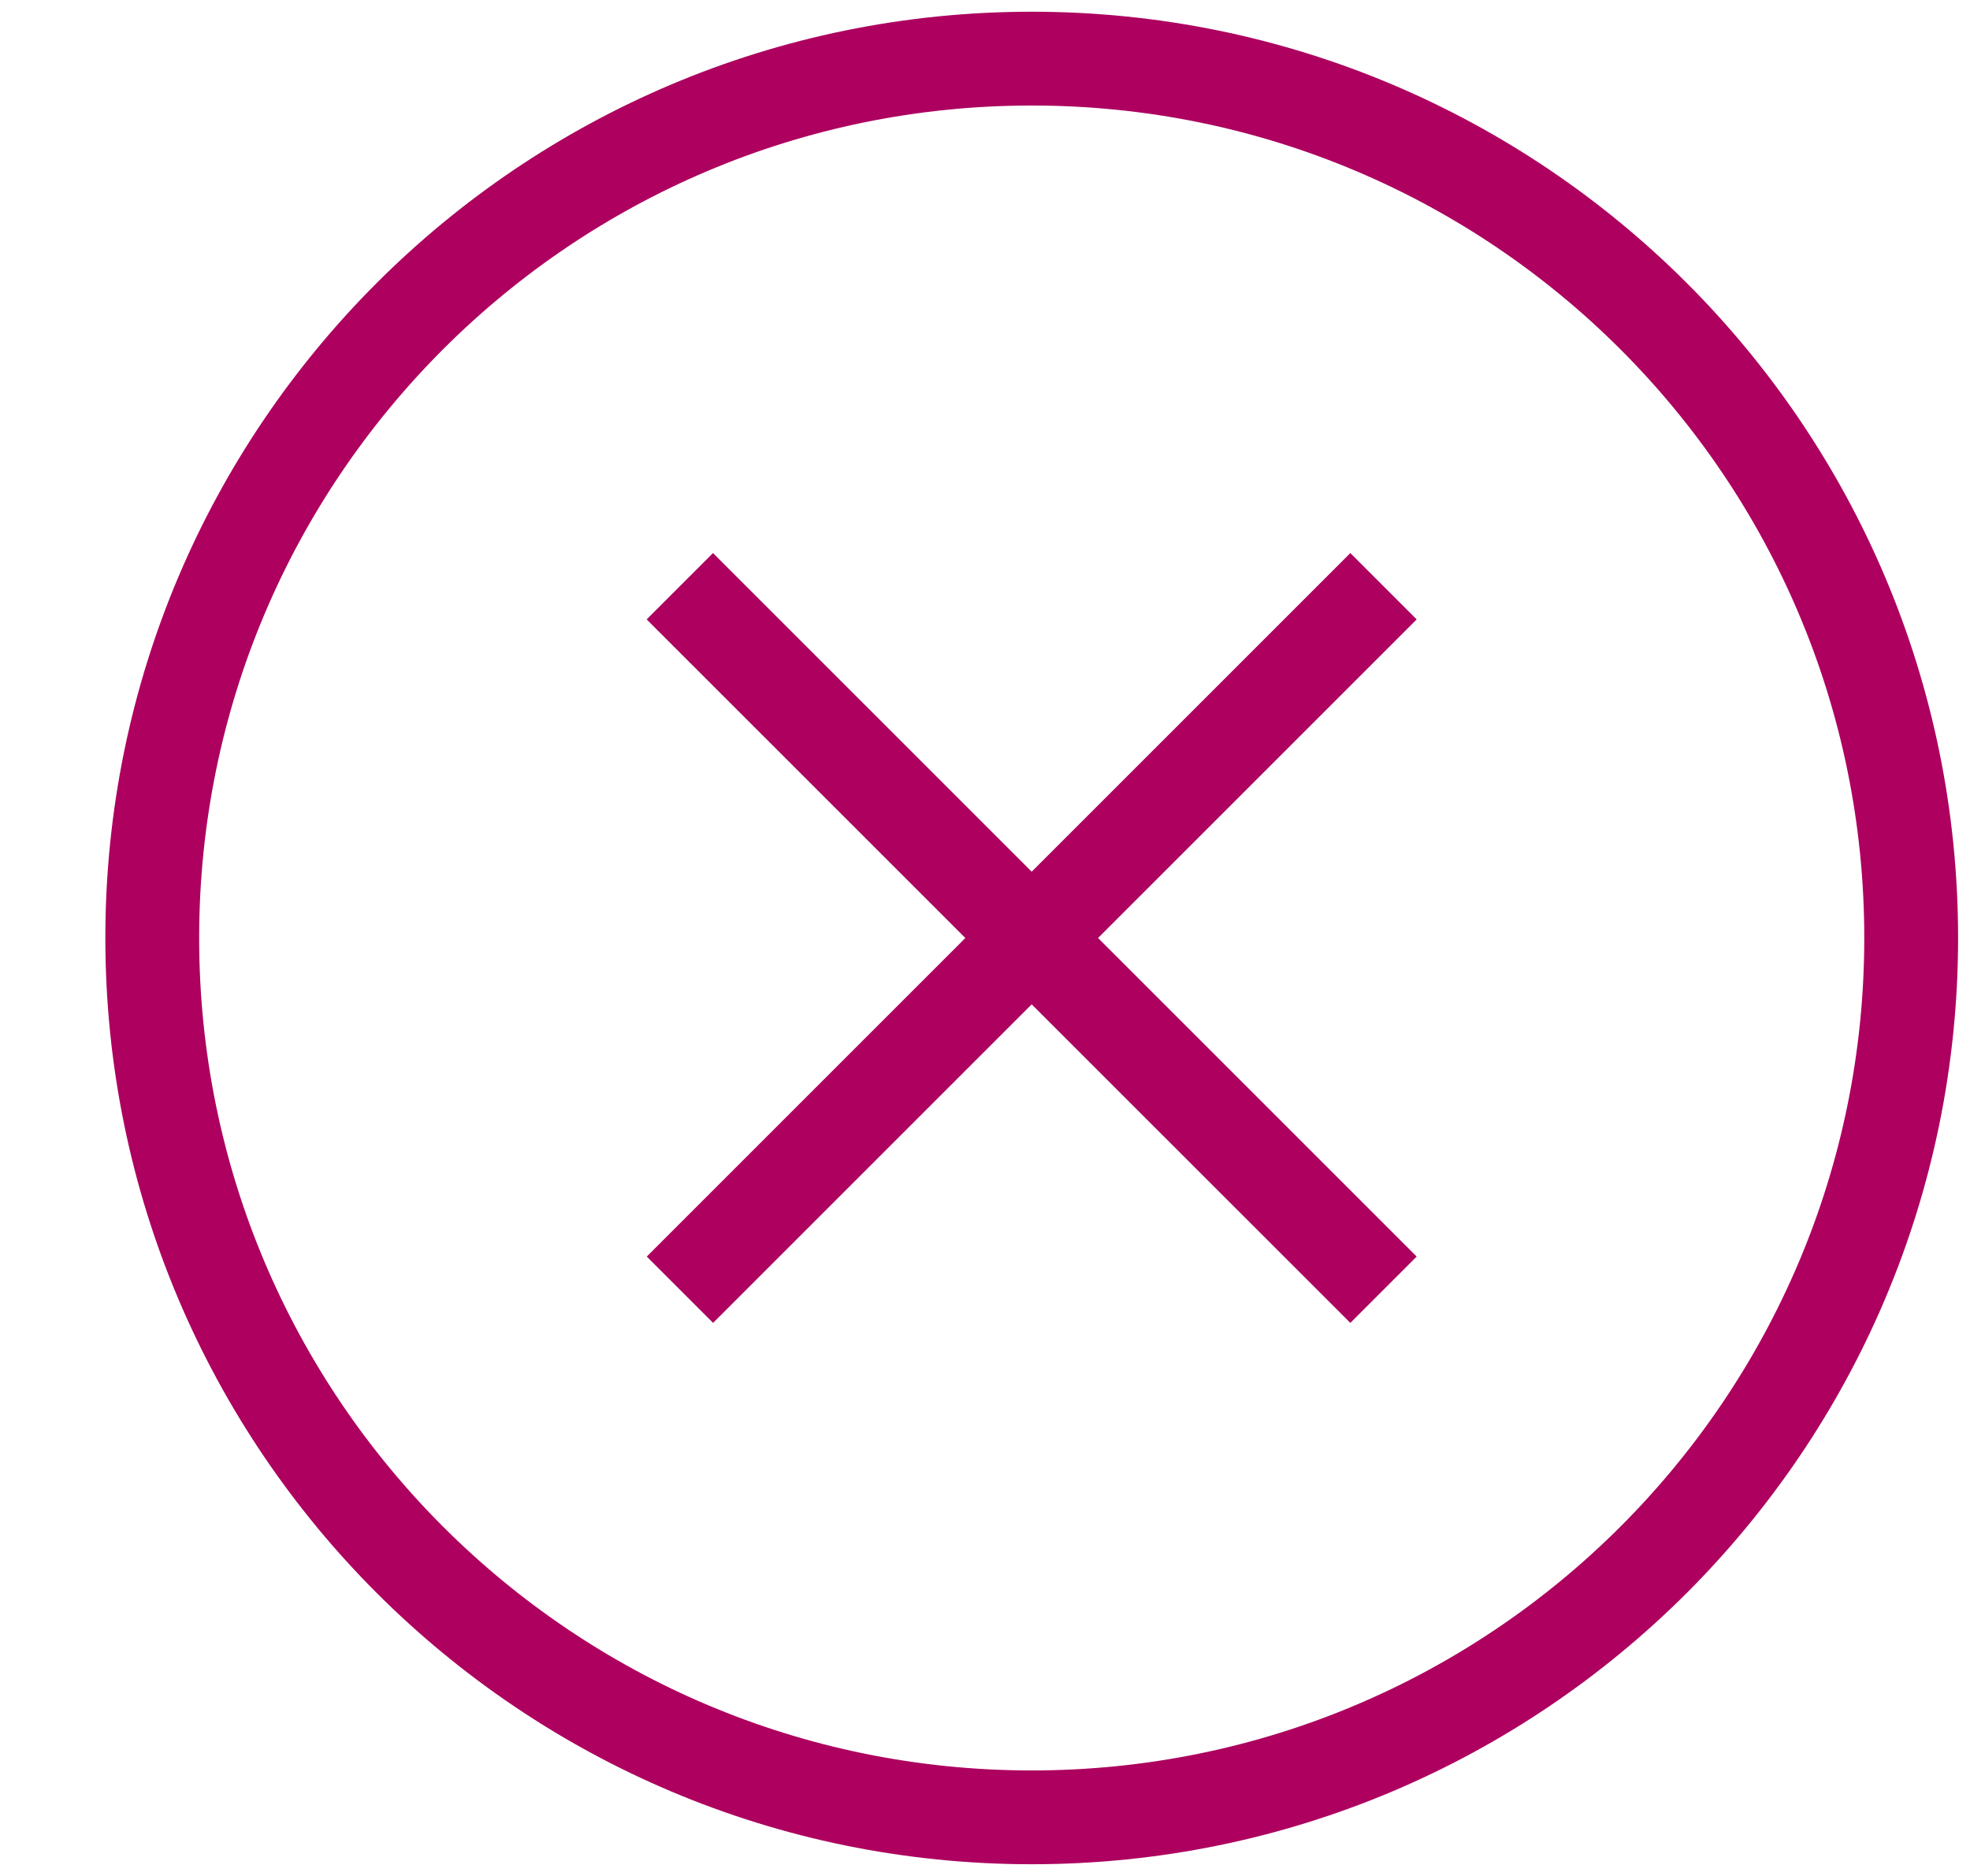
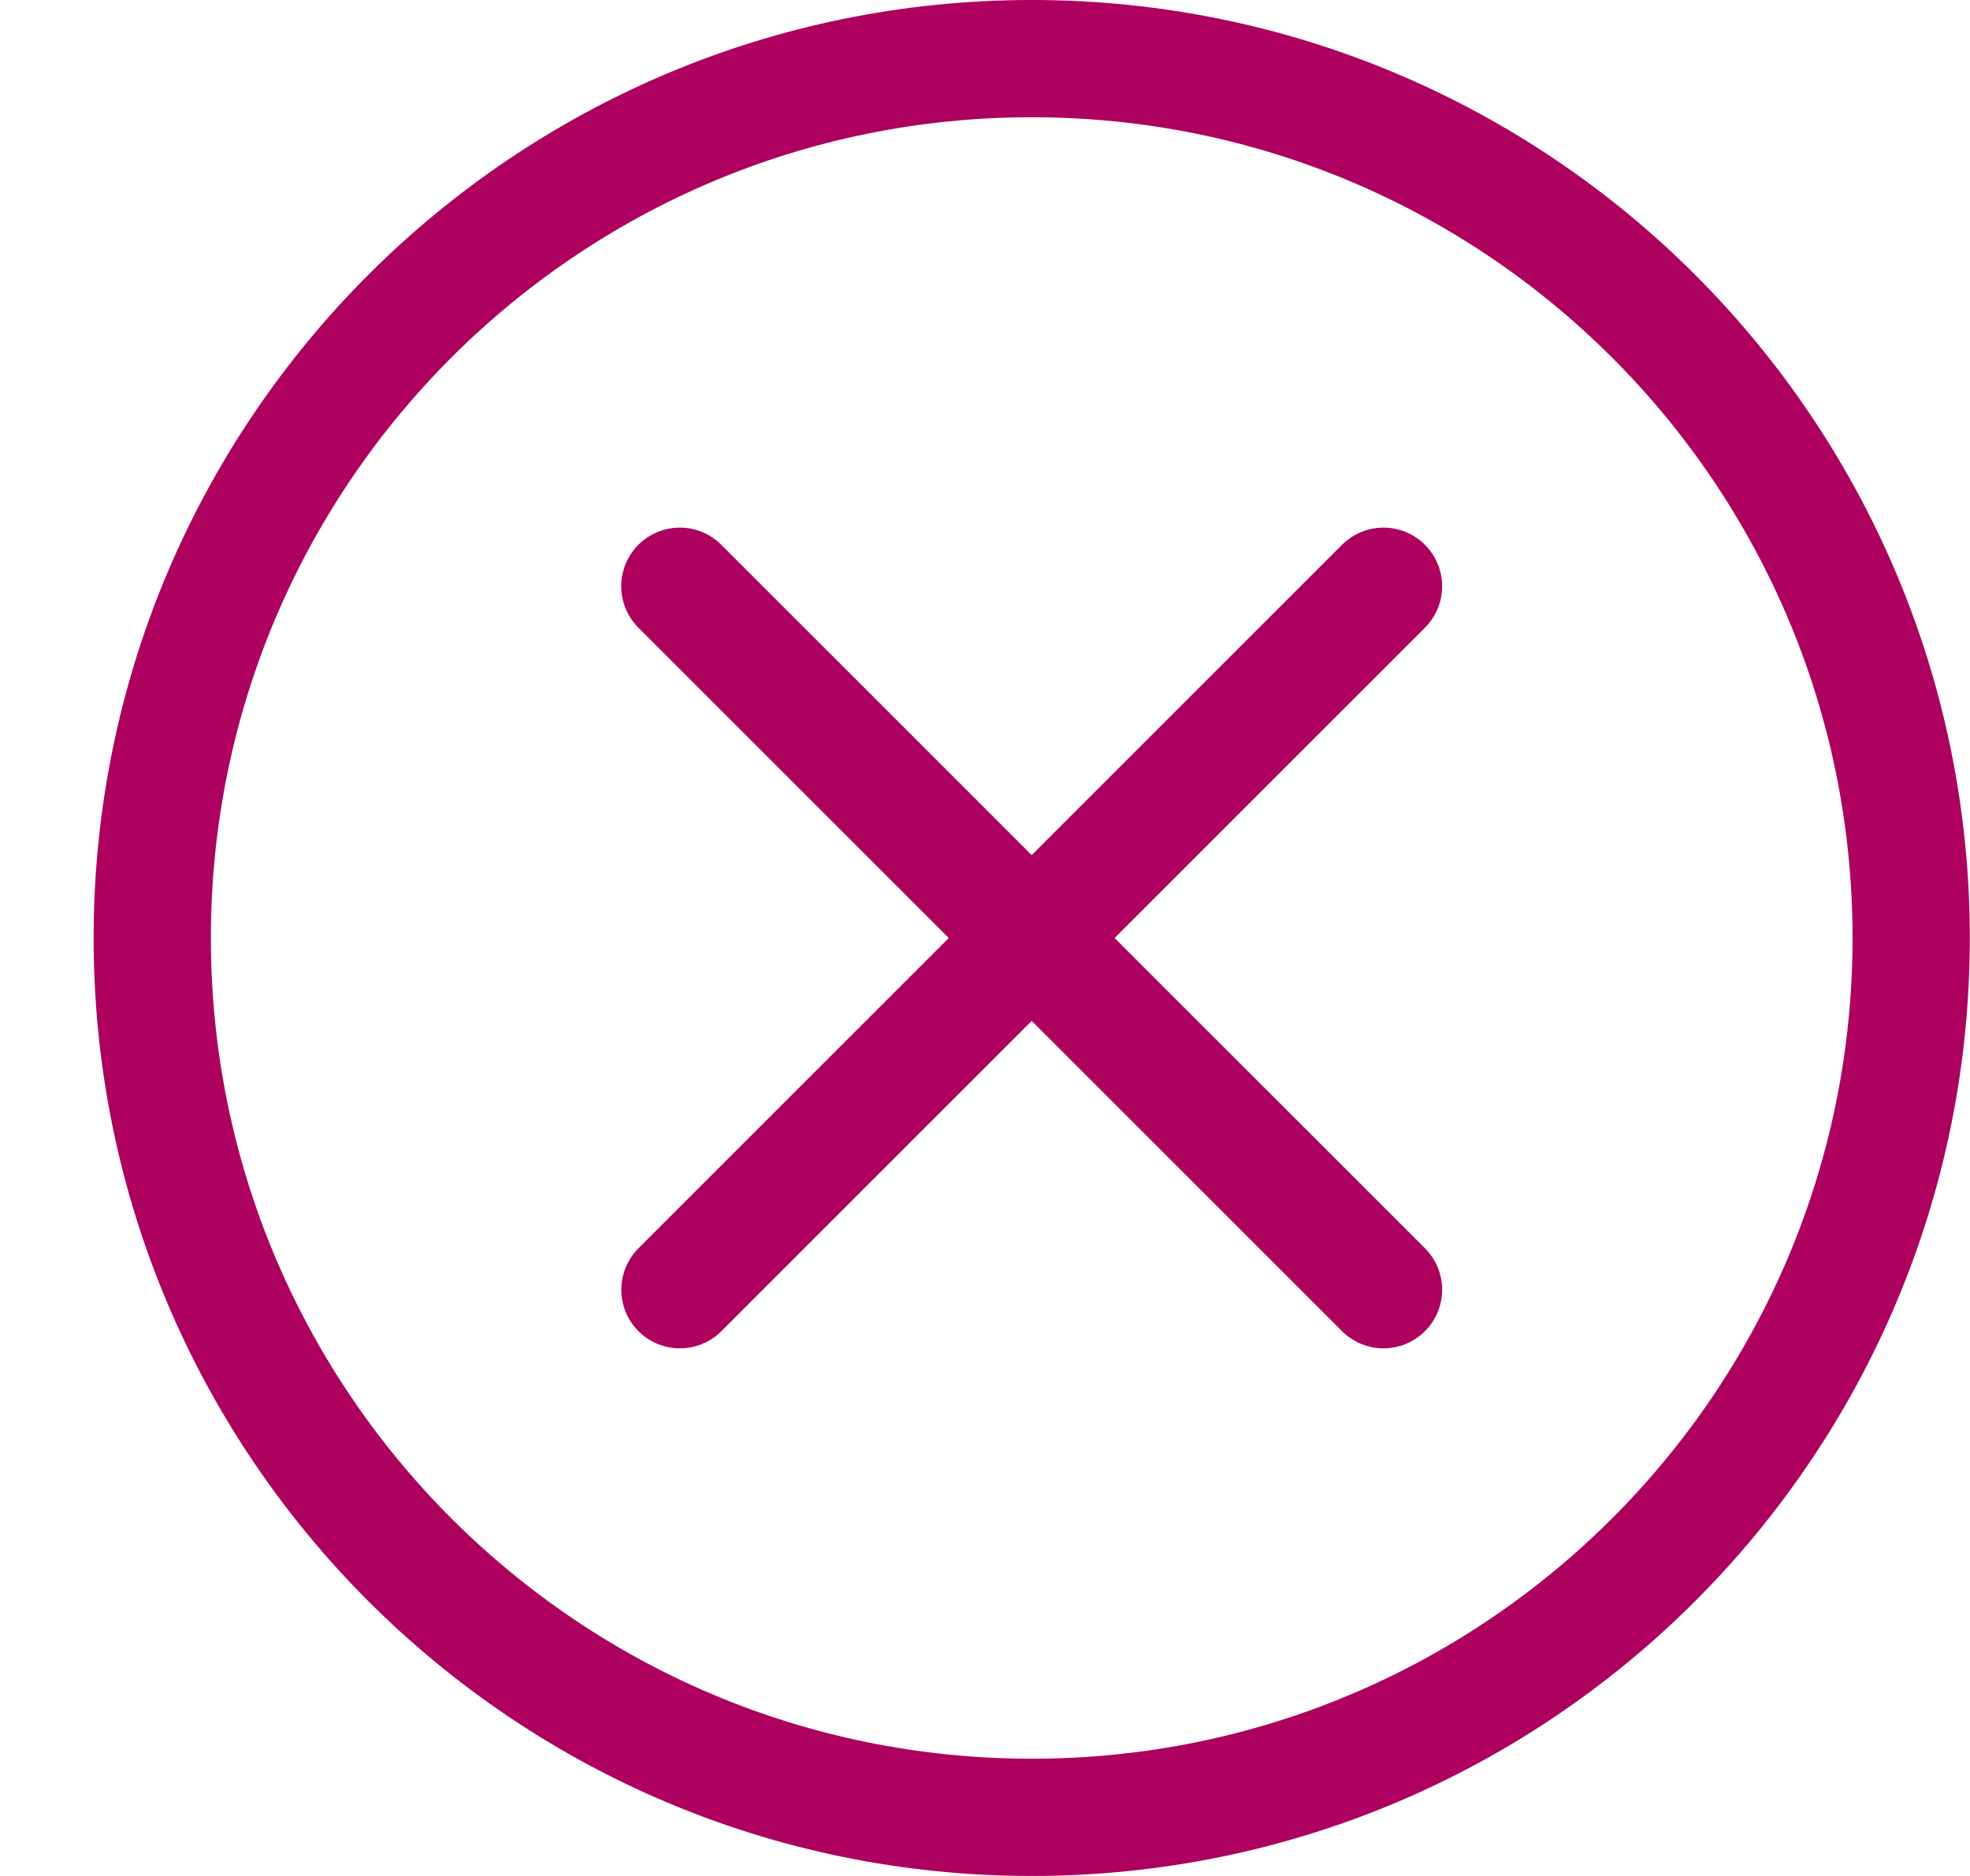
<svg xmlns="http://www.w3.org/2000/svg" width="21" height="20" viewBox="0 0 21 20" fill="none">
-   <path fillRule="evenodd" clipRule="evenodd" d="M10.998 0.625C16.176 0.625 20.373 4.822 20.373 10C20.373 15.178 16.176 19.375 10.998 19.375C5.821 19.375 1.623 15.178 1.623 10C1.623 4.822 5.821 0.625 10.998 0.625Z" stroke="#AD005F" strokeWidth="1.25" strokeLinecap="round" strokeLinejoin="round" />
-   <path d="M7.248 13.75L14.748 6.25" stroke="#AD005F" strokeWidth="1.25" strokeLinecap="round" strokeLinejoin="round" />
-   <path d="M14.748 13.75L7.247 6.25" stroke="#AD005F" strokeWidth="1.25" strokeLinecap="round" strokeLinejoin="round" />
+   <path fill-rule="evenodd" clip-rule="evenodd" d="M10.998 0.625C16.176 0.625 20.373 4.822 20.373 10C20.373 15.178 16.176 19.375 10.998 19.375C5.821 19.375 1.623 15.178 1.623 10C1.623 4.822 5.821 0.625 10.998 0.625Z" stroke="#AD005F" stroke-width="1.25" stroke-linecap="round" stroke-linejoin="round" />
+   <path d="M7.248 13.75L14.748 6.25" stroke="#AD005F" stroke-width="1.25" stroke-linecap="round" stroke-linejoin="round" />
+   <path d="M14.748 13.75L7.247 6.25" stroke="#AD005F" stroke-width="1.25" stroke-linecap="round" stroke-linejoin="round" />
</svg>
